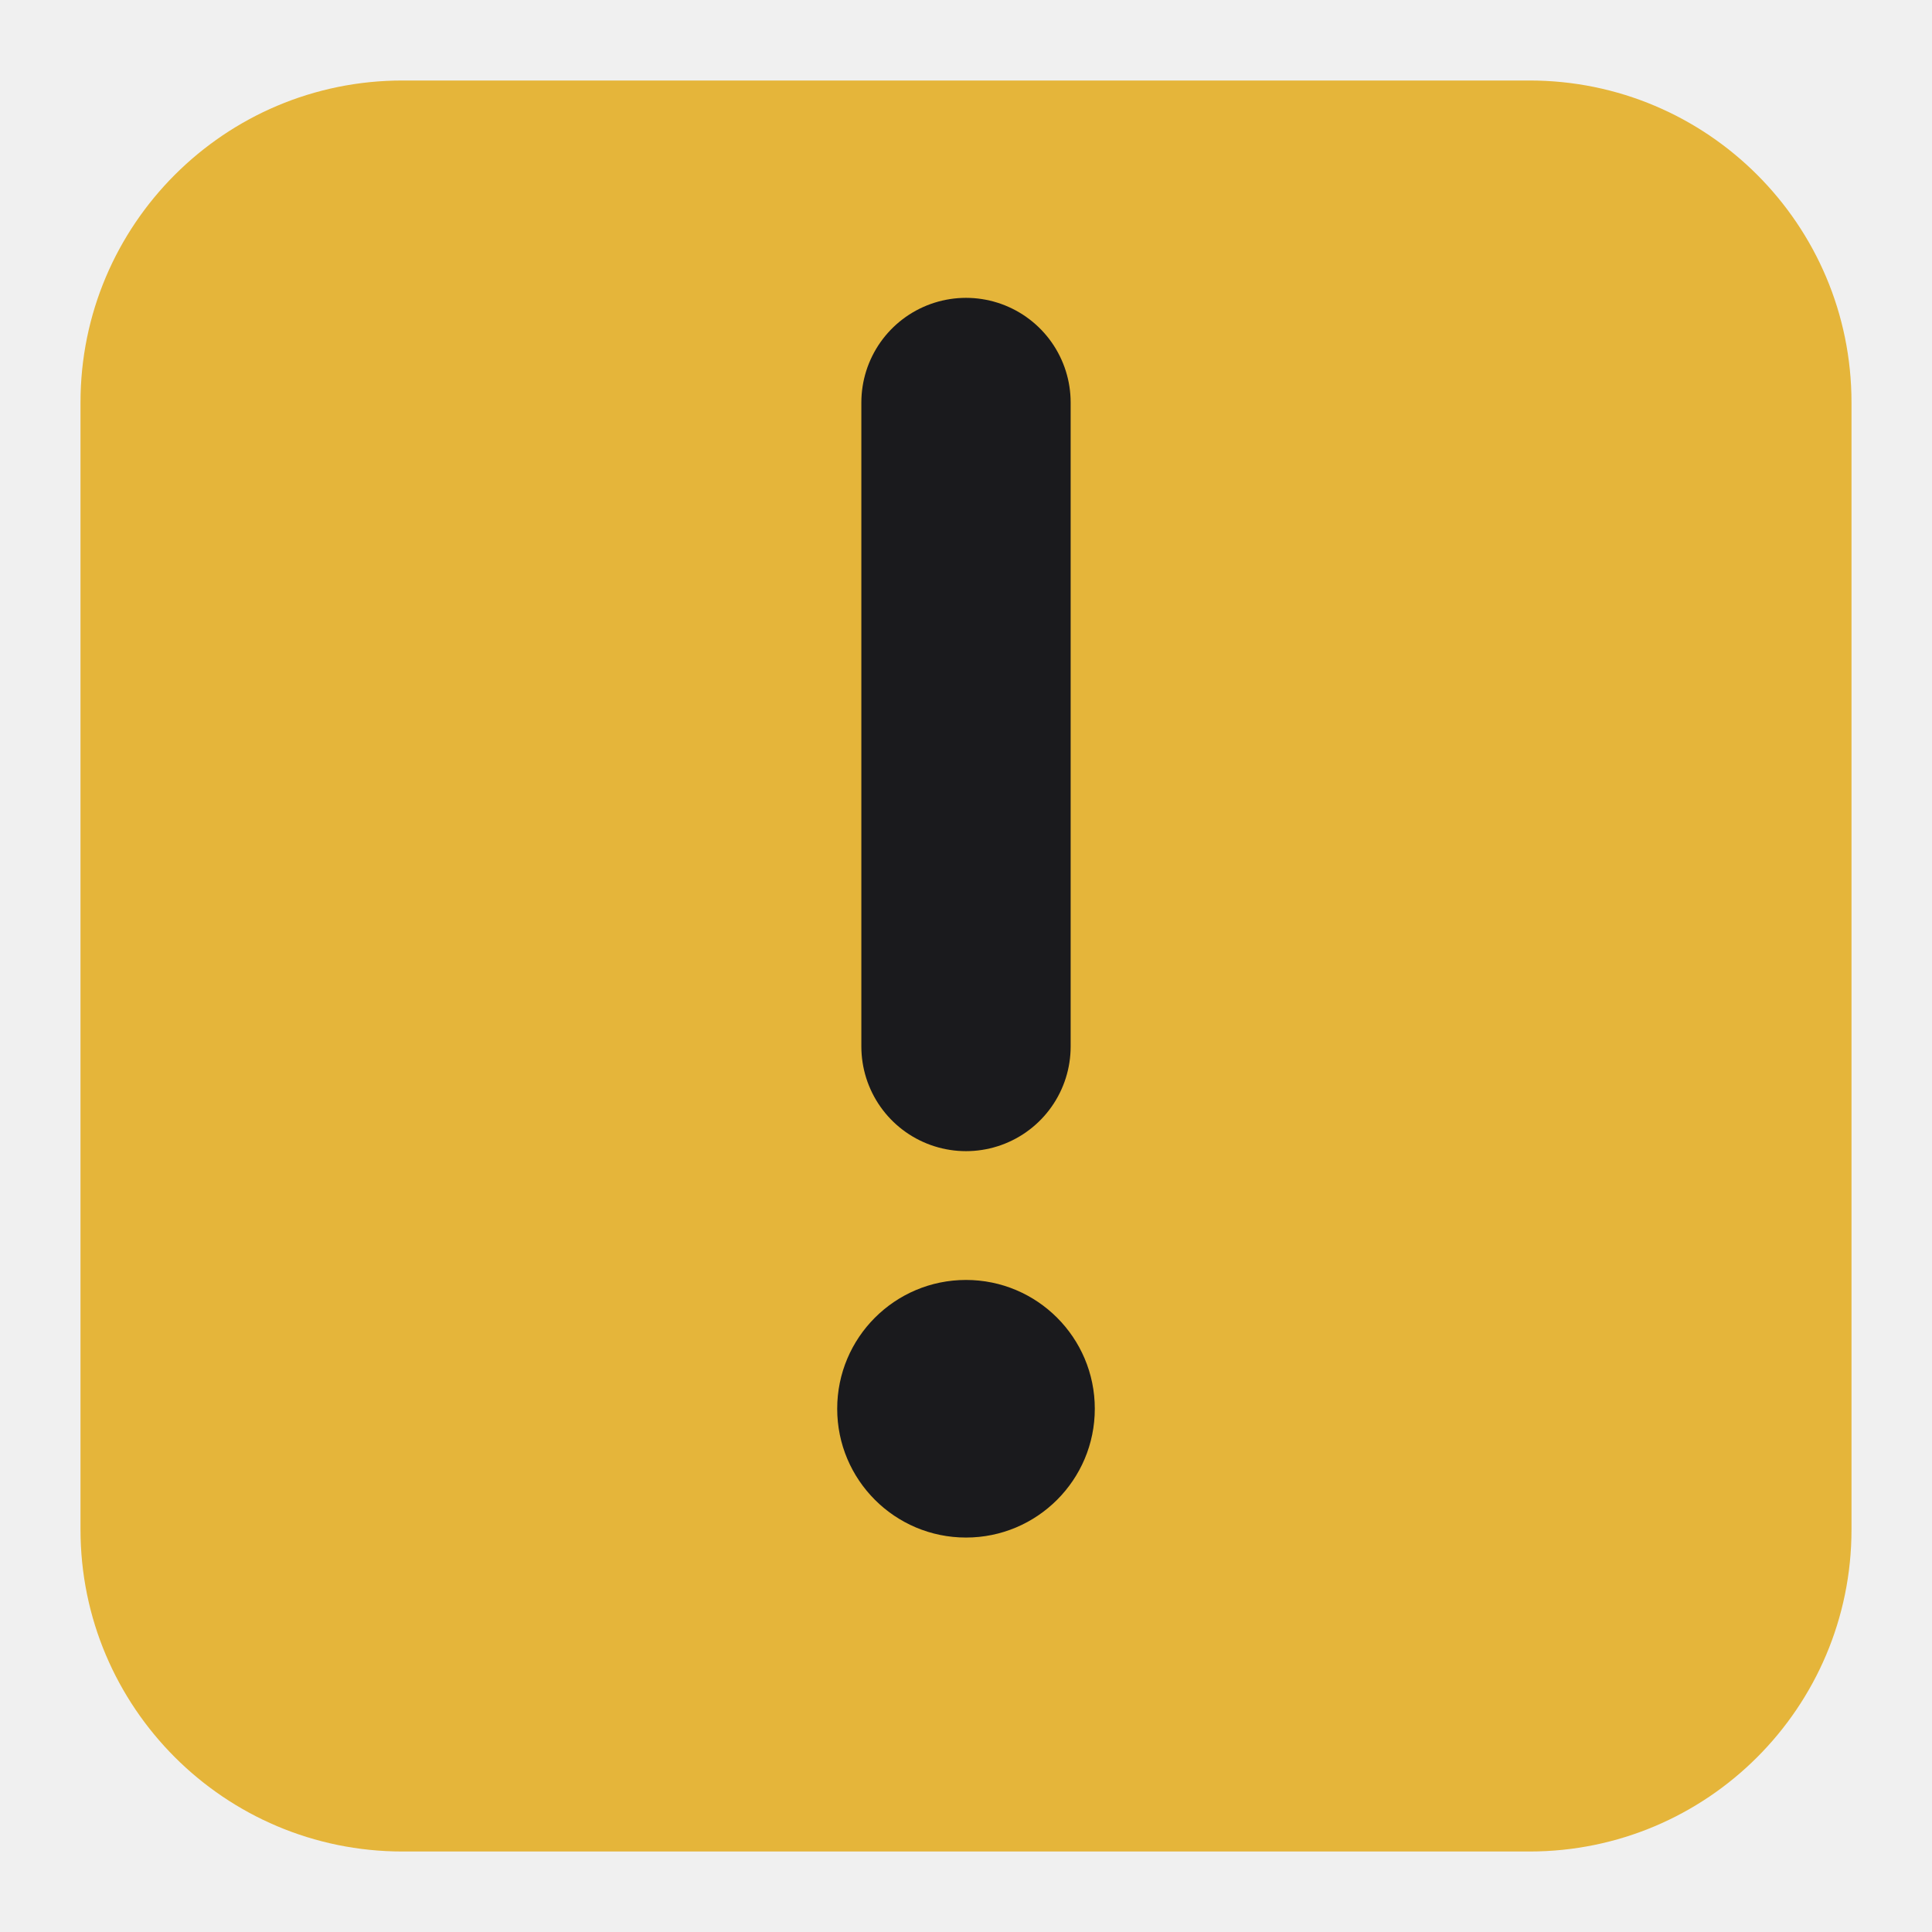
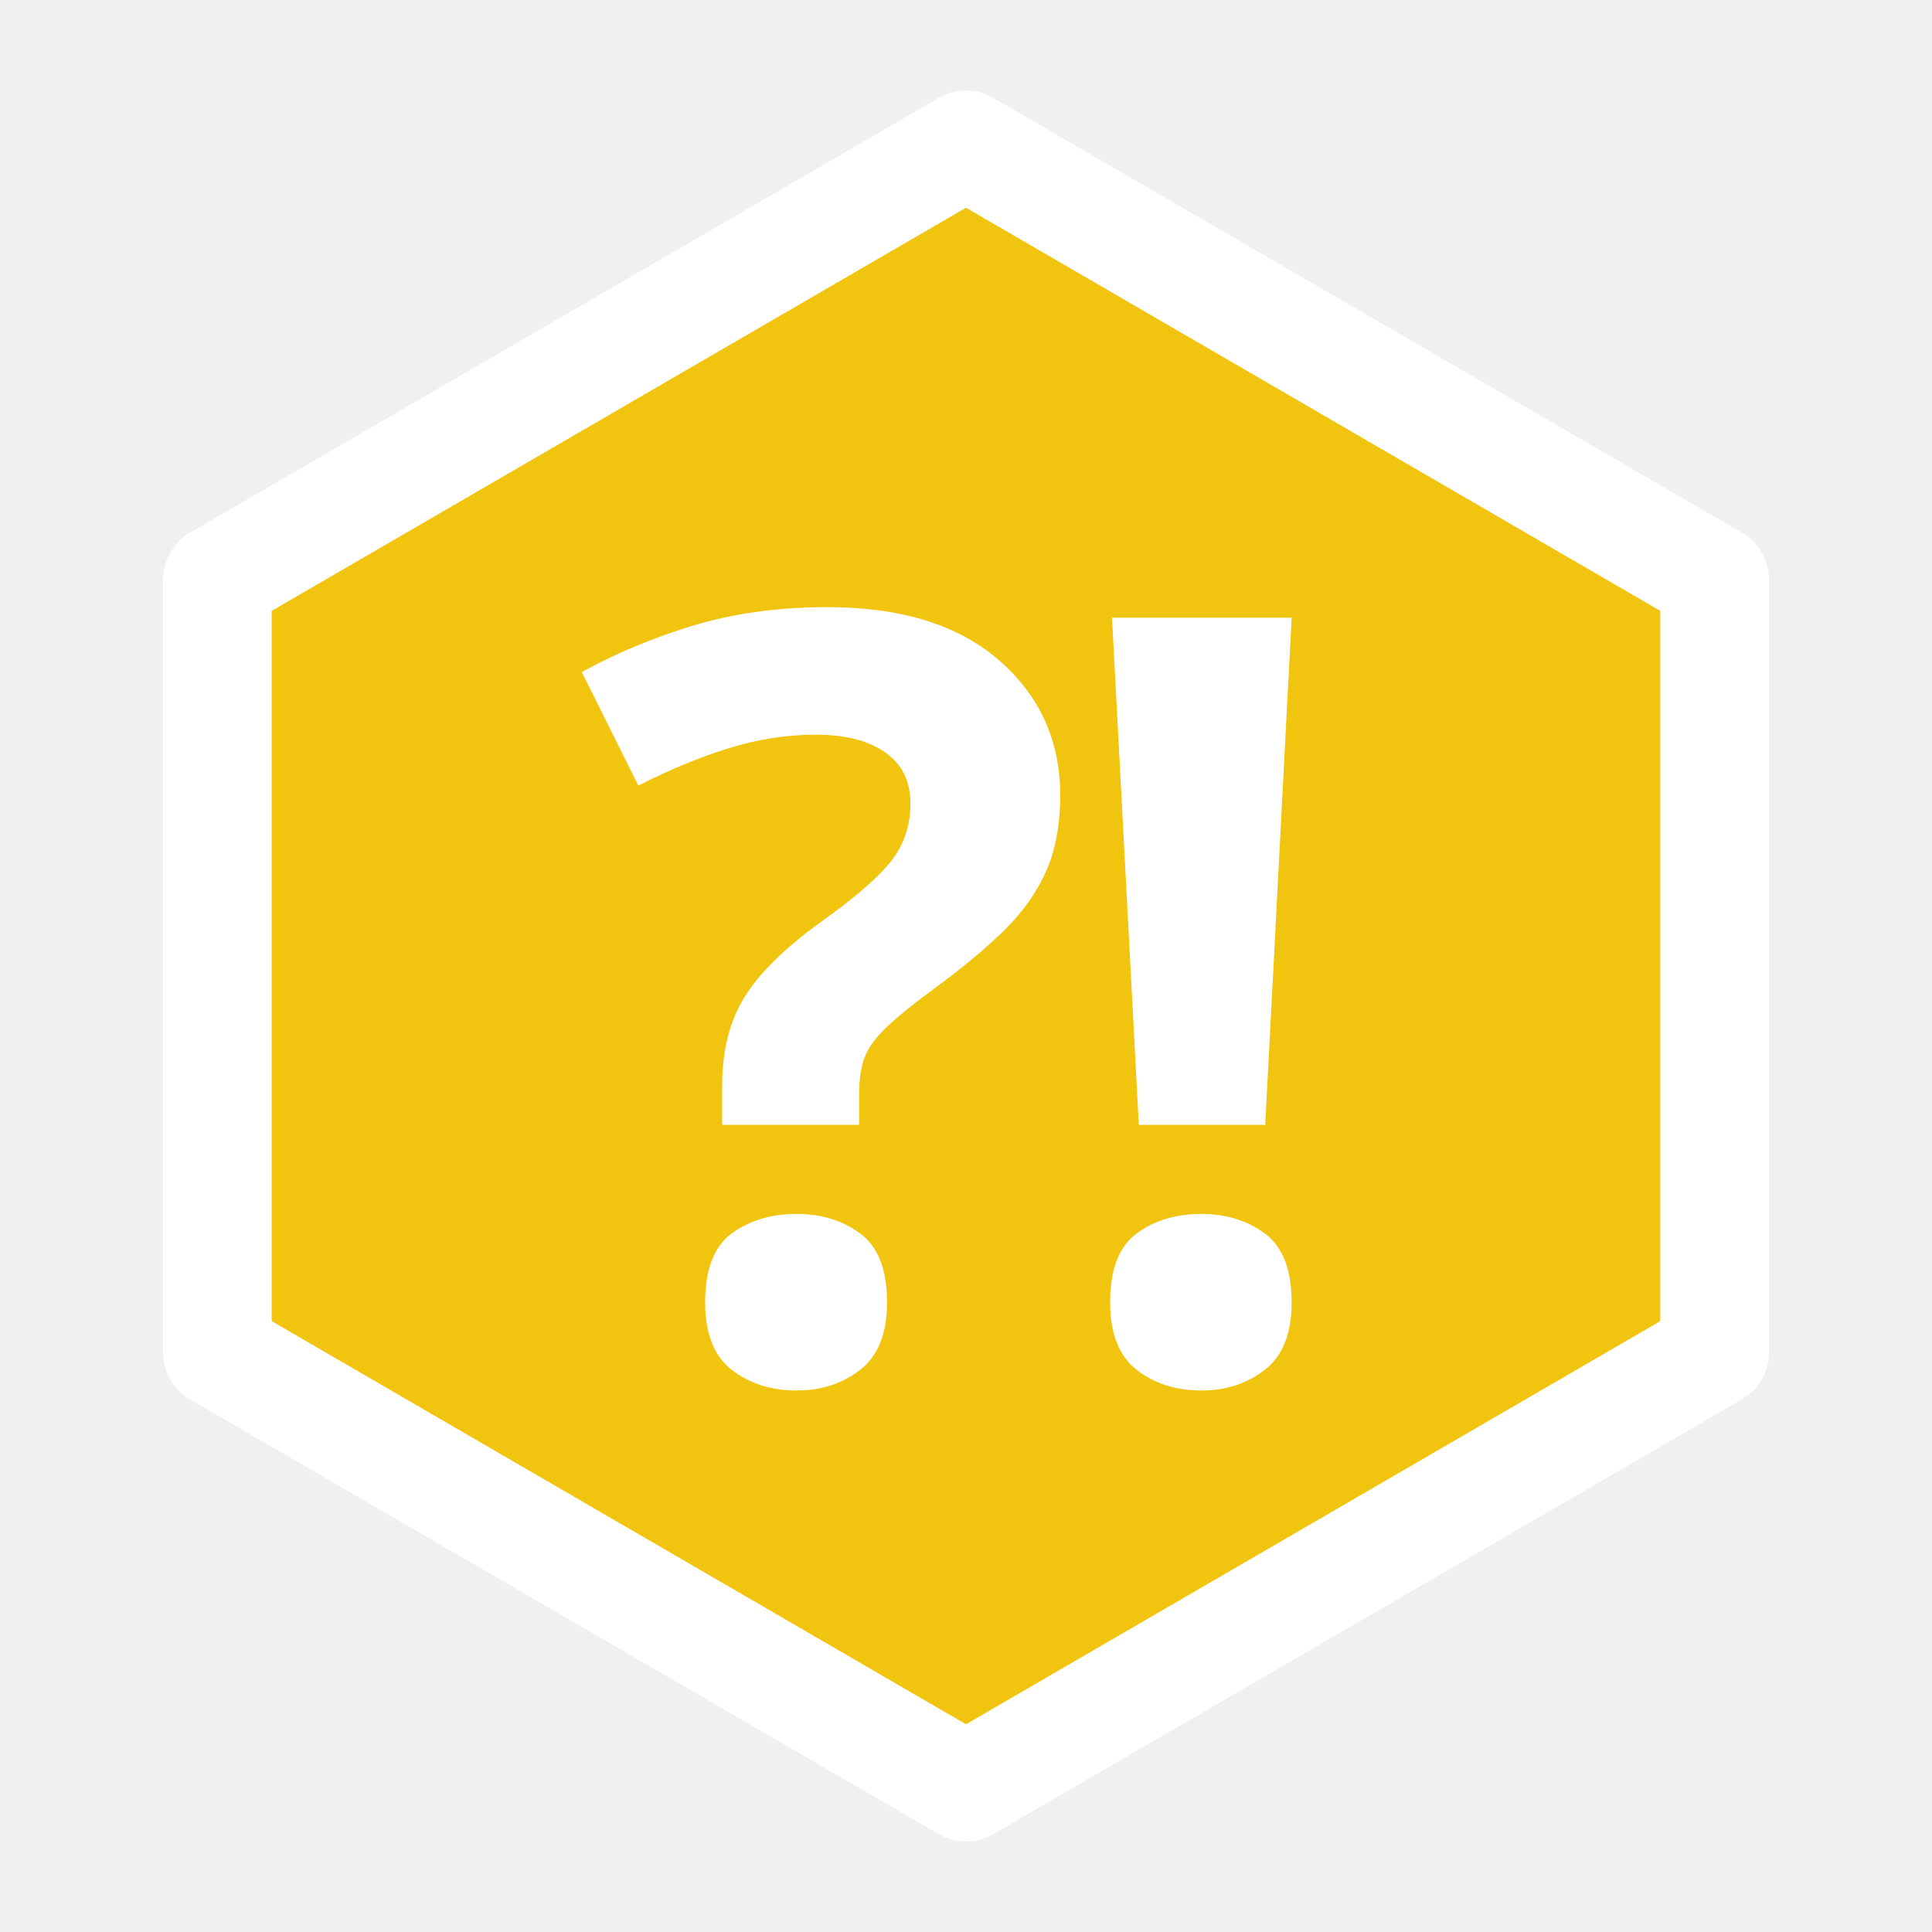
- <svg xmlns="http://www.w3.org/2000/svg" width="100%" height="100%" viewBox="0 0 24 24" role="img" aria-label="Inaccuracy">
-   <rect x="1" y="1" width="22" height="22" rx="4" ry="4" fill="#E5B53A" />
-   <path d="M12 5v8" stroke="#1A1A1D" stroke-width="2.6" stroke-linejoin="round" stroke-linecap="round" fill="none" />
-   <circle cx="12" cy="17.5" r="1.6" fill="#1A1A1D" />
+ <svg xmlns="http://www.w3.org/2000/svg" viewBox="0 0 80 80" width="80" height="80">
+   <polygon points="40,6 71,24 71,56 40,74 9,56 9,24" fill="#F1C40F" stroke="#FFFFFF" stroke-width="4.5" stroke-linejoin="round" />
+   <text x="40" y="57" font-family="Arial Black, sans-serif" font-size="44" font-weight="900" fill="#FFFFFF" text-anchor="middle" letter-spacing="-1.5">?!</text>
</svg>
